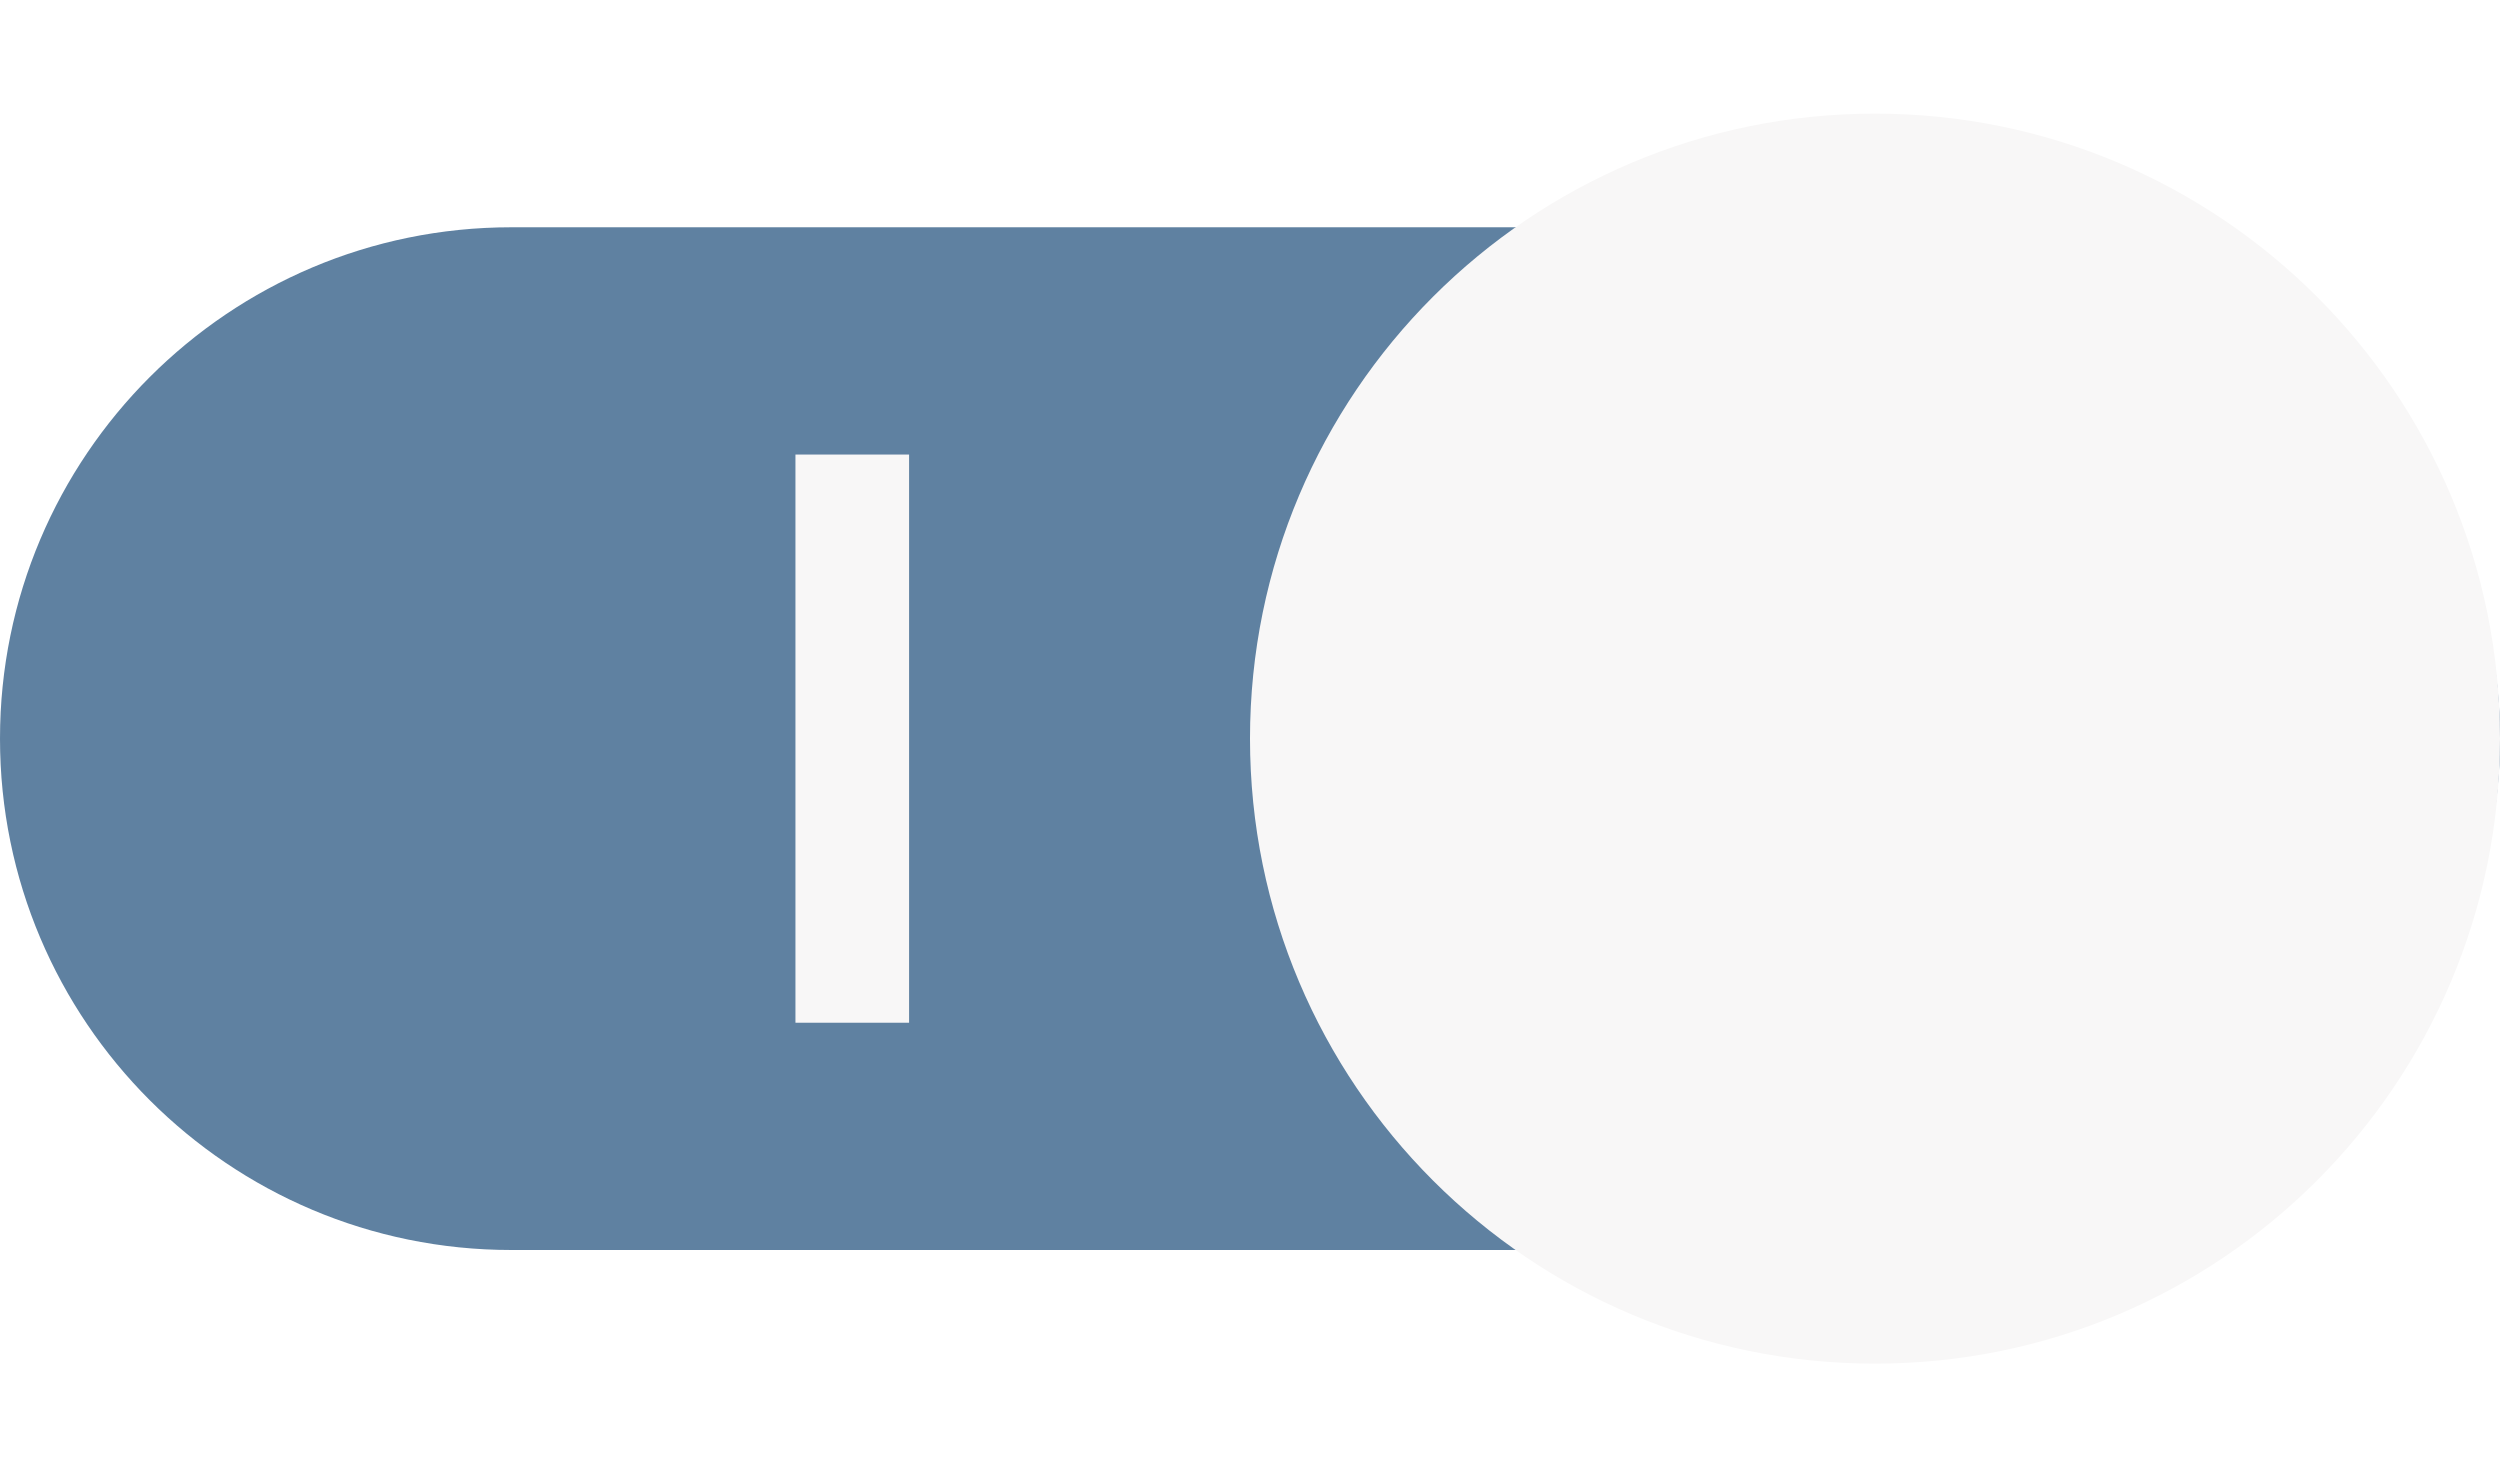
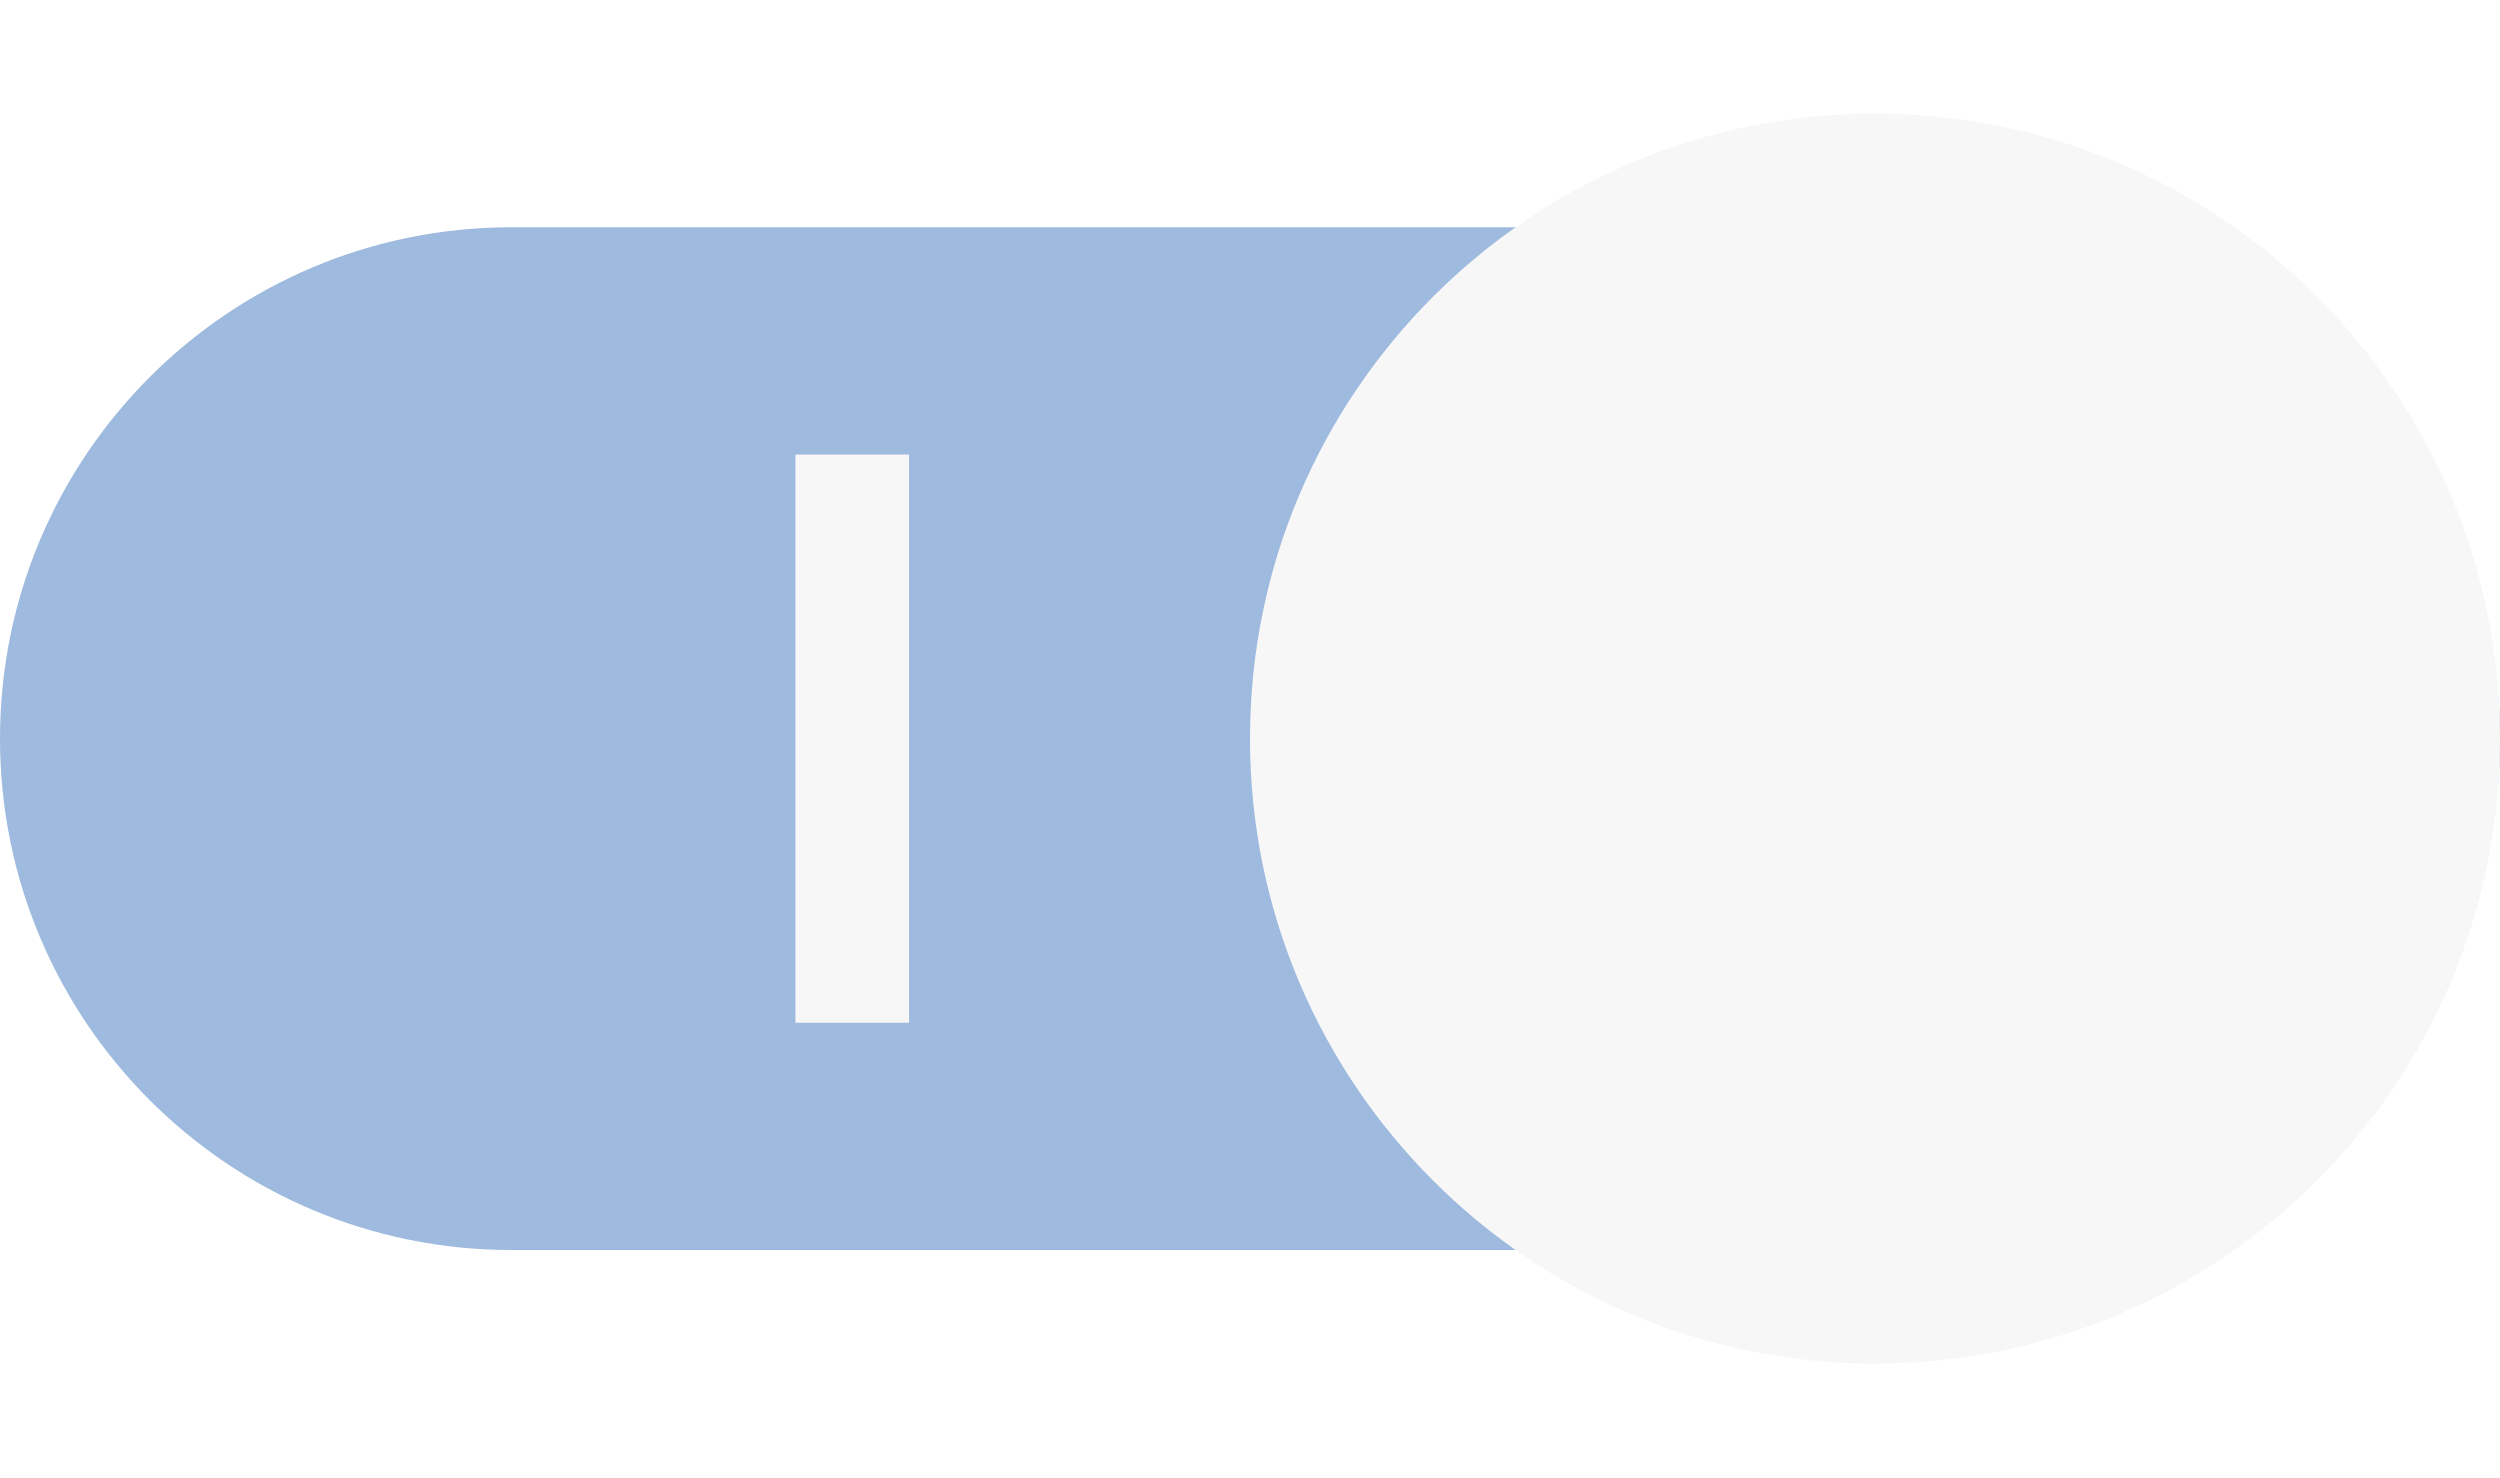
<svg xmlns="http://www.w3.org/2000/svg" viewBox="0 0 44 26">
  <g>
-     <rect y="4" width="44" height="18" rx="9" ry="9" style="fill:#436a90d8;stroke:none;stroke-width:1;marker:none" />
+     <rect y="4" width="44" height="18" rx="9" ry="9" style="fill:#8cadd8d8;stroke:none;stroke-width:1;marker:none" />
    <rect x="22" y="2" width="22" height="22" rx="11" ry="11" fill="#f8f7f7" />
  </g>
  <path style="fill:#f8f7f7;fill-opacity:1;stroke:none;stroke-width:2;stroke-linejoin:round;stroke-dashoffset:2" d="M16 8v10h-2V8Z" />
</svg>
